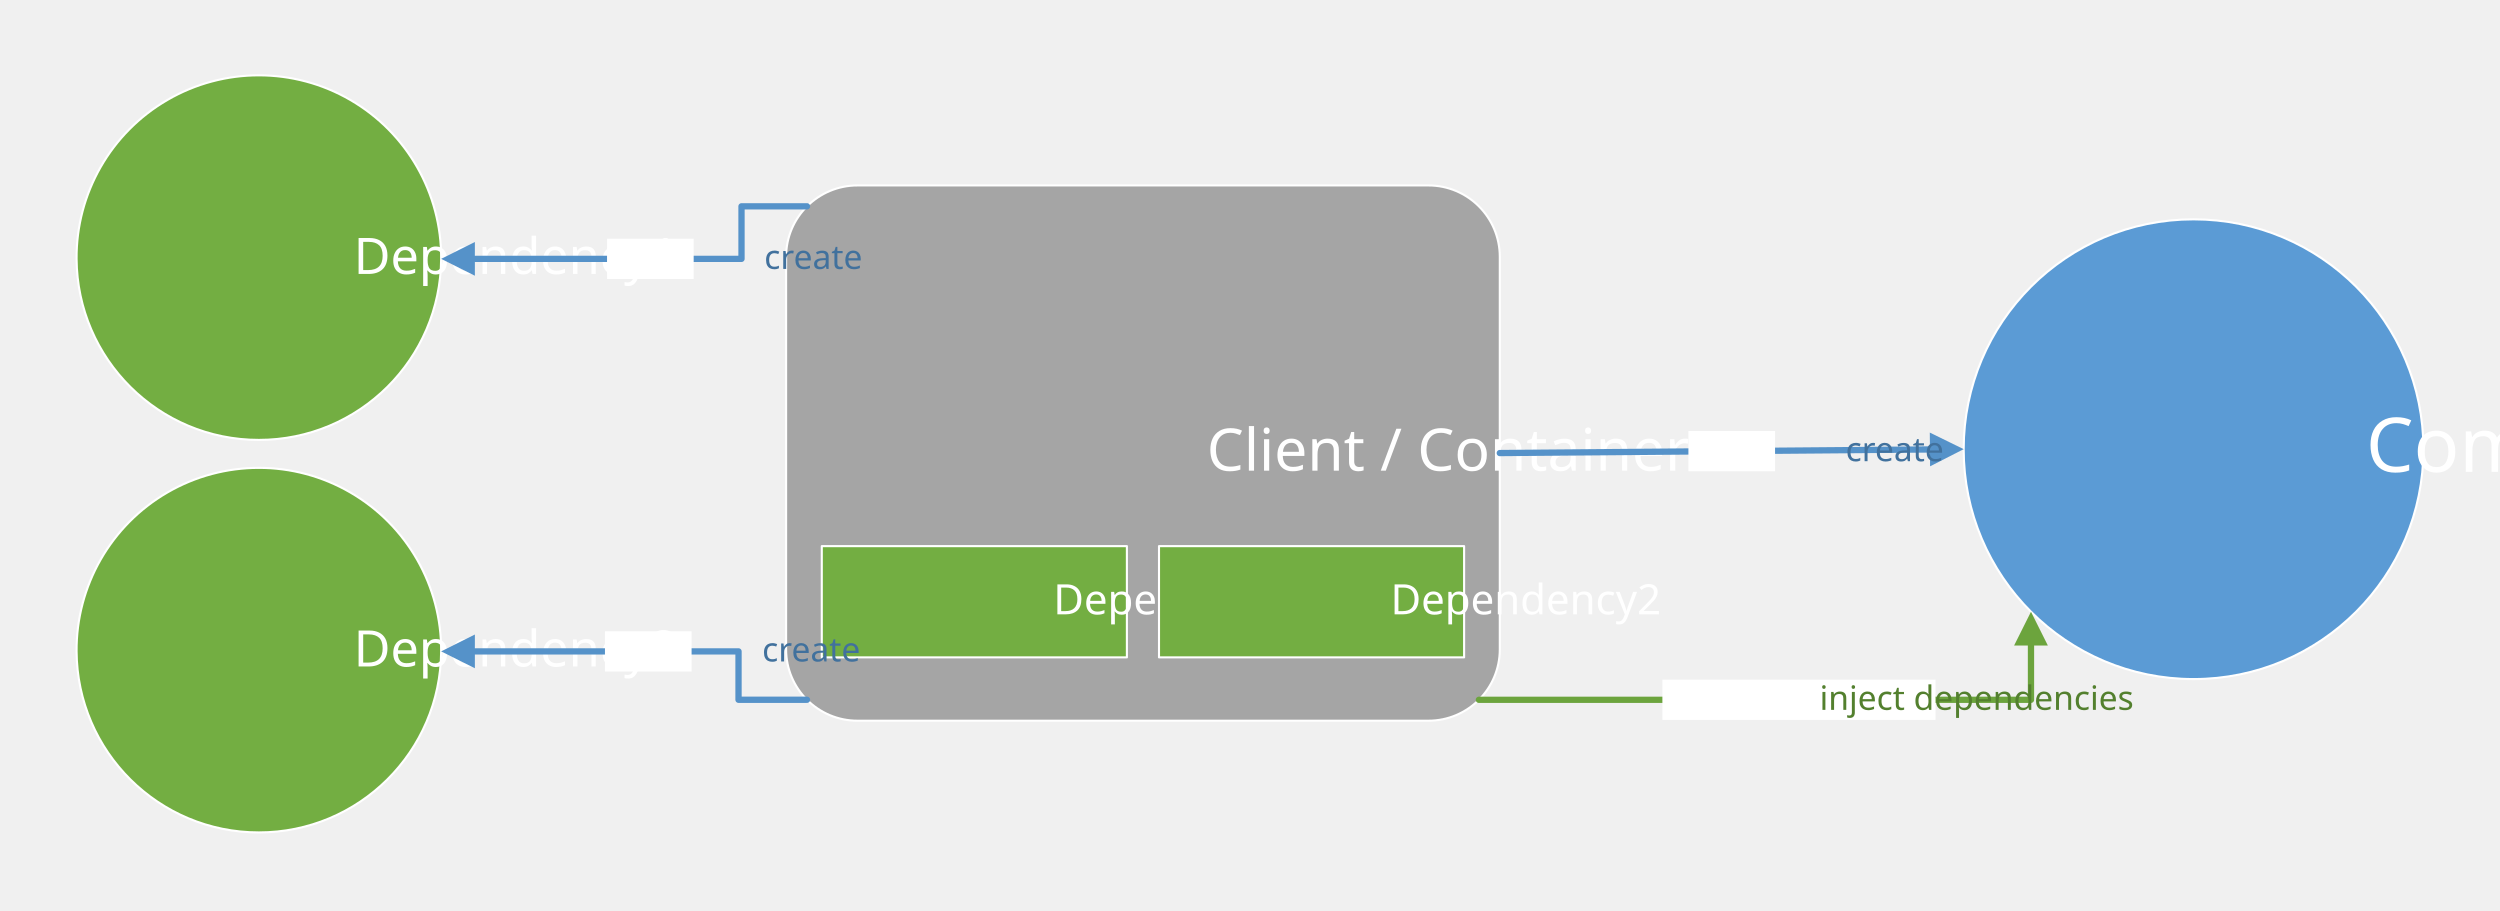
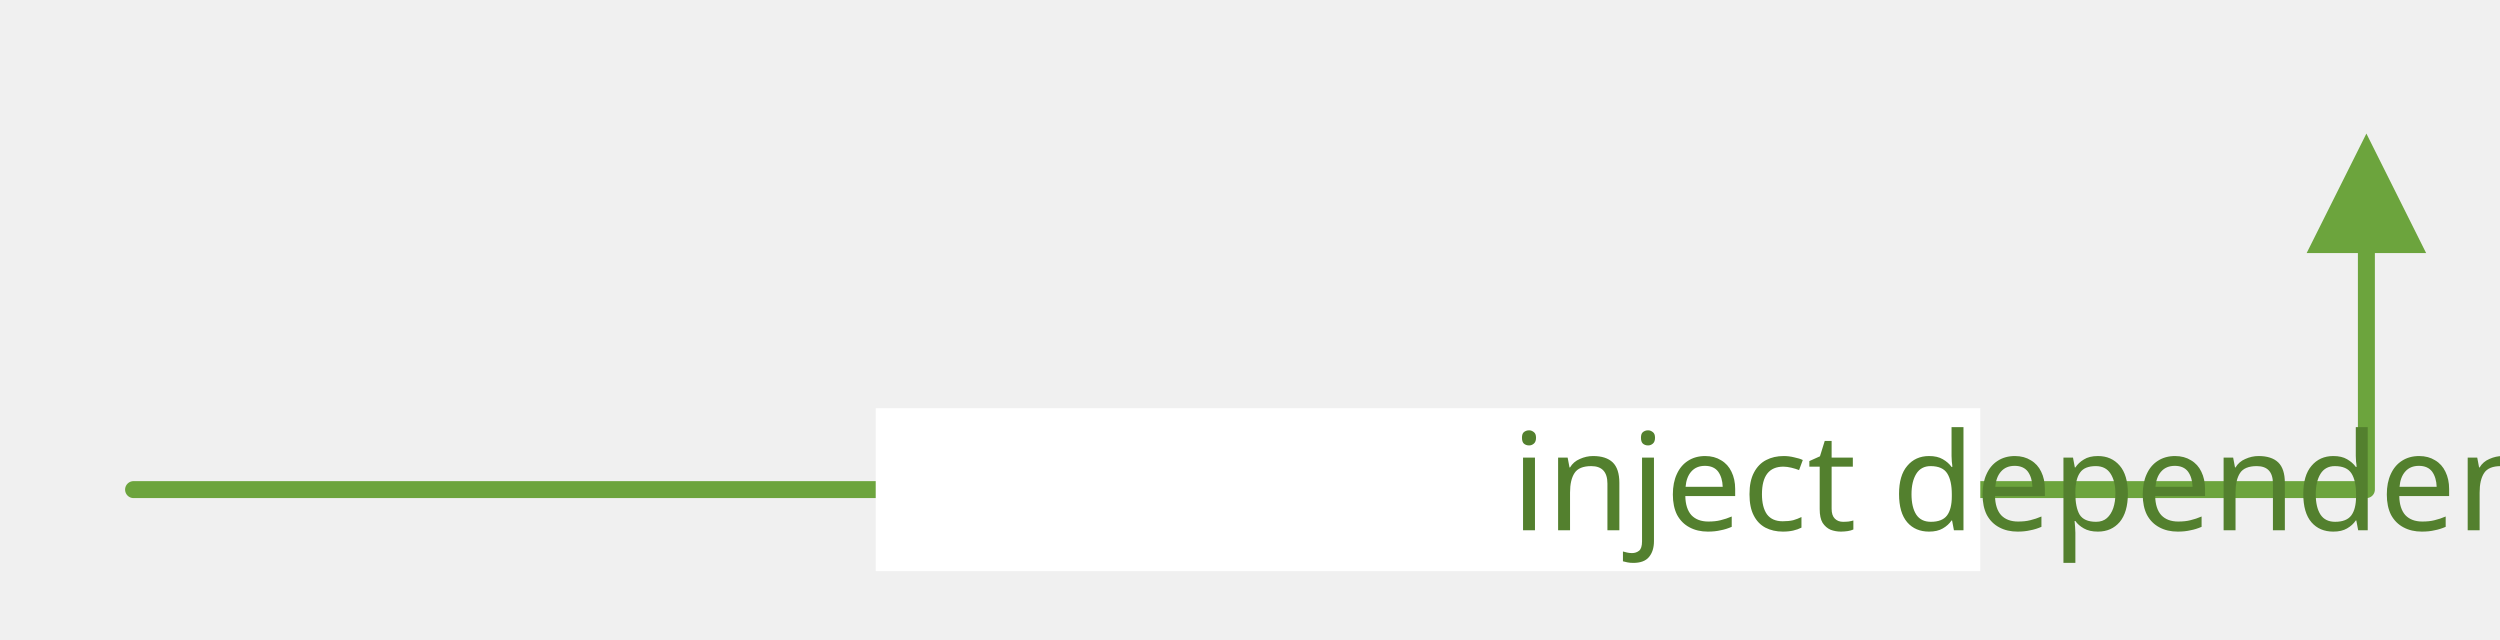
- <svg xmlns="http://www.w3.org/2000/svg" xmlns:ns1="http://schemas.microsoft.com/visio/2003/SVGExtensions/" xmlns:xlink="http://www.w3.org/1999/xlink" width="8.275in" height="3.013in" viewBox="0 0 595.776 216.925" xml:space="preserve" color-interpolation-filters="sRGB" class="st15">
-   <ns1:documentProperties ns1:langID="1033" ns1:metric="true" ns1:viewMarkup="false">
-     <ns1:userDefs>
-       <ns1:ud ns1:nameU="msvSubprocessMaster" ns1:prompt="" ns1:val="VT4(Rectangle)" />
-       <ns1:ud ns1:nameU="msvNoAutoConnect" ns1:val="VT0(1):26" />
-     </ns1:userDefs>
-   </ns1:documentProperties>
+ <svg xmlns="http://www.w3.org/2000/svg" xmlns:ns1="http://schemas.microsoft.com/visio/2003/SVGExtensions/" xmlns:xlink="http://www.w3.org/1999/xlink" width="2.046in" height="0.523in" viewBox="0 0 147.314 37.652" xml:space="preserve" color-interpolation-filters="sRGB" class="st5">
+   <ns1:documentProperties ns1:langID="1033" ns1:metric="true" ns1:viewMarkup="false" />
  <style type="text/css">
	
- 		.st1 {fill:#5b9bd5;stroke:#ffffff;stroke-linecap:round;stroke-linejoin:round;stroke-width:0.5}
- 		.st2 {fill:#ffffff;font-family:Calibri;font-size:1.5em}
- 		.st3 {fill:#73ae42;stroke:#ffffff;stroke-linecap:round;stroke-linejoin:round;stroke-width:0.5}
- 		.st4 {fill:#ffffff;font-family:Calibri;font-size:1em}
- 		.st5 {fill:#a5a5a5;stroke:#ffffff;stroke-linecap:round;stroke-linejoin:round;stroke-width:0.5}
- 		.st6 {fill:#ffffff;font-family:Calibri;font-size:1.167em}
- 		.st7 {fill:#ffffff;font-family:Calibri;font-size:0.833em}
- 		.st8 {marker-end:url(#mrkr4-24);stroke:#5592c9;stroke-linecap:round;stroke-linejoin:round;stroke-width:1.5}
- 		.st9 {fill:#5592c9;fill-opacity:1;stroke:#5592c9;stroke-opacity:1;stroke-width:0.373}
- 		.st10 {fill:#ffffff;stroke:none;stroke-linecap:butt;stroke-width:7.2}
- 		.st11 {fill:#41719d;font-family:Calibri;font-size:0.667em}
- 		.st12 {marker-end:url(#mrkr4-46);stroke:#6ca43d;stroke-linecap:round;stroke-linejoin:round;stroke-width:1.5}
- 		.st13 {fill:#6ca43d;fill-opacity:1;stroke:#6ca43d;stroke-opacity:1;stroke-width:0.373}
- 		.st14 {fill:#53802e;font-family:Calibri;font-size:0.667em}
- 		.st15 {fill:none;fill-rule:evenodd;font-size:12px;overflow:visible;stroke-linecap:square;stroke-miterlimit:3}
+ 		.st1 {marker-end:url(#mrkr4-6);stroke:#6ca43d;stroke-linecap:round;stroke-linejoin:round;stroke-width:1}
+ 		.st2 {fill:#6ca43d;fill-opacity:1;stroke:#6ca43d;stroke-opacity:1;stroke-width:0.284}
+ 		.st3 {fill:#ffffff;stroke:none;stroke-linecap:butt;stroke-width:7.2}
+ 		.st4 {fill:#53802e;font-family:Calibri;font-size:0.667em}
+ 		.st5 {fill:none;fill-rule:evenodd;font-size:12px;overflow:visible;stroke-linecap:square;stroke-miterlimit:3}
	
	</style>
  <defs id="Markers">
    <g id="lend4">
      <path d="M 2 1 L 0 0 L 2 -1 L 2 1 " style="stroke:none" />
    </g>
-     <marker id="mrkr4-24" class="st9" ns1:arrowType="4" ns1:arrowSize="2" ns1:setback="5.36" refX="-5.36" orient="auto" markerUnits="strokeWidth" overflow="visible">
-       <use xlink:href="#lend4" transform="scale(-2.68,-2.68) " />
-     </marker>
-     <marker id="mrkr4-46" class="st13" ns1:arrowType="4" ns1:arrowSize="2" ns1:setback="5.36" refX="-5.36" orient="auto" markerUnits="strokeWidth" overflow="visible">
-       <use xlink:href="#lend4" transform="scale(-2.68,-2.68) " />
+     <marker id="mrkr4-6" class="st2" ns1:arrowType="4" ns1:arrowSize="2" ns1:setback="7.04" refX="-7.04" orient="auto" markerUnits="strokeWidth" overflow="visible">
+       <use xlink:href="#lend4" transform="scale(-3.52,-3.52) " />
    </marker>
  </defs>
  <g ns1:mID="0" ns1:index="1" ns1:groupContext="foregroundPage">
-     <ns1:userDefs>
-       <ns1:ud ns1:nameU="msvThemeOrder" ns1:val="VT0(0):26" />
-     </ns1:userDefs>
    <ns1:pageProperties ns1:drawingScale="0.0393701" ns1:pageScale="0.0393701" ns1:drawingUnits="24" ns1:shadowOffsetX="8.50394" ns1:shadowOffsetY="-8.50394" />
    <ns1:layer ns1:name="Connector" ns1:index="0" />
-     <g id="shape1-1" ns1:mID="1" ns1:groupContext="shape" transform="translate(467.967,-55.1004)">
-       <ns1:userDefs>
-         <ns1:ud ns1:nameU="visVersion" ns1:val="VT0(15):26" />
-       </ns1:userDefs>
+     <g id="shape19-1" ns1:mID="19" ns1:groupContext="shape" ns1:layerMember="0" transform="translate(7.87096,-8.80178)">
      <ns1:textBlock ns1:margins="rect(4,4,4,4)" ns1:tabSpace="42.5197" />
-       <ns1:textRect cx="54.779" cy="162.146" width="95.87" height="82.169" />
-       <path d="M0 162.15 A54.779 54.779 0 0 1 109.56 162.15 A54.779 54.779 0 1 1 -0 162.15 Z" class="st1" />
-       <text x="11.62" y="167.55" class="st2" ns1:langID="1045">
-         <ns1:paragraph ns1:horizAlign="1" />
-         <ns1:tabList />Component</text>
-     </g>
-     <g id="shape4-4" ns1:mID="4" ns1:groupContext="shape" transform="translate(18.25,-18.25)">
-       <ns1:userDefs>
-         <ns1:ud ns1:nameU="visVersion" ns1:val="VT0(15):26" />
-       </ns1:userDefs>
-       <ns1:textBlock ns1:margins="rect(4,4,4,4)" ns1:tabSpace="42.5197" />
-       <ns1:textRect cx="43.441" cy="173.484" width="76.03" height="65.161" />
-       <path d="M0 173.48 A43.441 43.441 0 1 1 86.88 173.48 A43.441 43.441 0 0 1 0 173.48 Z" class="st3" />
-       <text x="9.89" y="177.08" class="st4" ns1:langID="1045">
-         <ns1:paragraph ns1:horizAlign="1" />
-         <ns1:tabList />Dependency2</text>
-     </g>
-     <g id="shape5-7" ns1:mID="5" ns1:groupContext="shape" transform="translate(18.25,-111.793)">
-       <ns1:userDefs>
-         <ns1:ud ns1:nameU="visVersion" ns1:val="VT0(15):26" />
-       </ns1:userDefs>
-       <ns1:textBlock ns1:margins="rect(4,4,4,4)" ns1:tabSpace="42.5197" />
-       <ns1:textRect cx="43.441" cy="173.484" width="76.03" height="65.161" />
-       <path d="M0 173.48 A43.441 43.441 0 1 1 86.88 173.48 A43.441 43.441 0 0 1 0 173.48 Z" class="st3" />
-       <text x="9.89" y="177.08" class="st4" ns1:langID="1045">
-         <ns1:paragraph ns1:horizAlign="1" />
-         <ns1:tabList />Dependency1</text>
-     </g>
-     <g id="shape10-10" ns1:mID="10" ns1:groupContext="shape" transform="translate(187.337,-45.1791)">
-       <ns1:userDefs>
-         <ns1:ud ns1:nameU="CTypeTopLeftSnip" ns1:prompt="" ns1:val="VT0(0):5" />
-         <ns1:ud ns1:nameU="CTypeTopRightSnip" ns1:prompt="" ns1:val="VT0(0):5" />
-         <ns1:ud ns1:nameU="CTypeBotLeftSnip" ns1:prompt="" ns1:val="VT0(0):5" />
-         <ns1:ud ns1:nameU="CTypeBotRightSnip" ns1:prompt="" ns1:val="VT0(0):5" />
-         <ns1:ud ns1:nameU="CornerLockHoriz" ns1:prompt="" ns1:val="VT0(1):5" />
-         <ns1:ud ns1:nameU="CornerLockVert" ns1:prompt="" ns1:val="VT0(1):5" />
-         <ns1:ud ns1:nameU="CornerLockDiag" ns1:prompt="" ns1:val="VT0(0):5" />
-         <ns1:ud ns1:nameU="TopLeftOffset" ns1:prompt="" ns1:val="VT0(0.15748031496063):24" />
-         <ns1:ud ns1:nameU="TopRightOffset" ns1:prompt="" ns1:val="VT0(0.15748031496063):24" />
-         <ns1:ud ns1:nameU="BotLeftOffset" ns1:prompt="" ns1:val="VT0(0.15748031496063):24" />
-         <ns1:ud ns1:nameU="BotRightOffset" ns1:prompt="" ns1:val="VT0(0.15748031496063):24" />
-         <ns1:ud ns1:nameU="visVersion" ns1:prompt="" ns1:val="VT0(15):26" />
-         <ns1:ud ns1:nameU="TopLeftOffset" ns1:prompt="" ns1:val="VT0(0.2362204751795):1" />
-         <ns1:ud ns1:nameU="TopRightOffset" ns1:prompt="" ns1:val="VT0(0.2362204751795):1" />
-         <ns1:ud ns1:nameU="BotLeftOffset" ns1:prompt="" ns1:val="VT0(0.2362204751795):1" />
-         <ns1:ud ns1:nameU="BotRightOffset" ns1:prompt="" ns1:val="VT0(0.2362204751795):1" />
-       </ns1:userDefs>
-       <ns1:textBlock ns1:margins="rect(4,4,4,4)" ns1:tabSpace="42.5197" />
-       <ns1:textRect cx="85.039" cy="153.146" width="170.08" height="127.559" />
-       <path d="M17.01 216.93 L153.07 216.93 A17.008 17.008 -180 0 0 170.08 199.92 L170.08 106.37 A17.008 17.008 -180 0        0 153.07 89.37 L17.01 89.37 A17.008 17.008 -180 0 0 -0 106.37 L0 199.92 A17.008 17.008 -180 0 0 17.01        216.93 Z" class="st5" />
-       <text x="34.71" y="157.35" class="st6" ns1:langID="1045">
-         <ns1:paragraph ns1:horizAlign="1" />
-         <ns1:tabList />Client / Container</text>
-     </g>
-     <g id="shape12-13" ns1:mID="12" ns1:groupContext="shape" transform="translate(195.841,-60.2708)">
-       <ns1:userDefs>
-         <ns1:ud ns1:nameU="visVersion" ns1:val="VT0(15):26" />
-       </ns1:userDefs>
-       <ns1:textBlock ns1:margins="rect(4,4,4,4)" ns1:tabSpace="42.5197" />
-       <ns1:textRect cx="36.354" cy="203.67" width="72.71" height="26.51" />
-       <rect x="0" y="190.416" width="72.709" height="26.51" class="st3" />
-       <text x="8.4" y="206.67" class="st7" ns1:langID="1045">
-         <ns1:paragraph ns1:horizAlign="1" />
-         <ns1:tabList />Dependency1</text>
-     </g>
-     <g id="shape13-16" ns1:mID="13" ns1:groupContext="shape" transform="translate(276.203,-60.2708)">
-       <ns1:userDefs>
-         <ns1:ud ns1:nameU="visVersion" ns1:val="VT0(15):26" />
-       </ns1:userDefs>
-       <ns1:textBlock ns1:margins="rect(4,4,4,4)" ns1:tabSpace="42.5197" />
-       <ns1:textRect cx="36.354" cy="203.67" width="72.71" height="26.51" />
-       <rect x="0" y="190.416" width="72.709" height="26.51" class="st3" />
-       <text x="8.4" y="206.67" class="st7" ns1:langID="1045">
-         <ns1:paragraph ns1:horizAlign="1" />
-         <ns1:tabList />Dependency2</text>
-     </g>
-     <g id="shape14-19" ns1:mID="14" ns1:groupContext="shape" ns1:layerMember="0" transform="translate(192.318,-168.582)">
-       <ns1:textBlock ns1:margins="rect(4,4,4,4)" ns1:tabSpace="42.5197" />
-       <ns1:textRect cx="-37.332" cy="230.273" width="40" height="17.604" />
-       <path d="M0 217.75 L-15.61 217.75 L-15.61 230.27 L-79.15 230.27" class="st8" />
-       <rect ns1:rectContext="textBkgnd" x="-47.654" y="225.473" width="20.644" height="9.6" class="st10" />
-       <text x="-47.65" y="232.67" class="st11" ns1:langID="1045">
-         <ns1:paragraph ns1:horizAlign="1" />
-         <ns1:tabList />create</text>
-     </g>
-     <g id="shape15-27" ns1:mID="15" ns1:groupContext="shape" ns1:layerMember="0" transform="translate(192.318,-48.8392)">
-       <ns1:textBlock ns1:margins="rect(4,4,4,4)" ns1:tabSpace="42.5197" />
-       <ns1:textRect cx="-37.828" cy="204.073" width="40" height="17.604" />
-       <path d="M0 215.6 L-16.32 215.6 L-16.32 204.07 L-79.15 204.07" class="st8" />
-       <rect ns1:rectContext="textBkgnd" x="-48.15" y="199.274" width="20.644" height="9.6" class="st10" />
-       <text x="-48.15" y="206.47" class="st11" ns1:langID="1045">
-         <ns1:paragraph ns1:horizAlign="1" />
-         <ns1:tabList />create</text>
-     </g>
-     <g id="shape16-34" ns1:mID="16" ns1:groupContext="shape" ns1:layerMember="0" transform="translate(357.415,-102.333)">
-       <ns1:textBlock ns1:margins="rect(4,4,4,4)" ns1:tabSpace="42.5197" />
-       <ns1:textRect cx="55.276" cy="209.839" width="40" height="17.604" />
-       <path d="M0 210.3 L102.51 209.44" class="st8" />
-       <rect ns1:rectContext="textBkgnd" x="44.953" y="205.039" width="20.644" height="9.6" class="st10" />
-       <text x="44.95" y="212.24" class="st11" ns1:langID="1045">
-         <ns1:paragraph ns1:horizAlign="1" />
-         <ns1:tabList />create</text>
-     </g>
-     <g id="shape19-41" ns1:mID="19" ns1:groupContext="shape" ns1:layerMember="0" transform="translate(352.434,-50.1608)">
-       <ns1:textBlock ns1:margins="rect(4,4,4,4)" ns1:tabSpace="42.5197" />
-       <ns1:textRect cx="76.276" cy="216.925" width="74.91" height="17.604" />
-       <path d="M0 216.93 L131.57 216.93 L131.57 203.99" class="st12" />
-       <rect ns1:rectContext="textBkgnd" x="43.731" y="212.125" width="65.088" height="9.6" class="st10" />
-       <text x="43.73" y="219.33" class="st14" ns1:langID="1045">
+       <ns1:textRect cx="76.276" cy="37.652" width="74.91" height="17.604" />
+       <path d="M0 37.65 L131.57 37.65 L131.57 23.71" class="st1" />
+       <rect ns1:rectContext="textBkgnd" x="43.731" y="32.852" width="65.088" height="9.6" class="st3" />
+       <text x="43.73" y="40.05" class="st4" ns1:langID="1045">
        <ns1:paragraph ns1:horizAlign="1" />
        <ns1:tabList />inject dependencies</text>
    </g>
  </g>
</svg>
